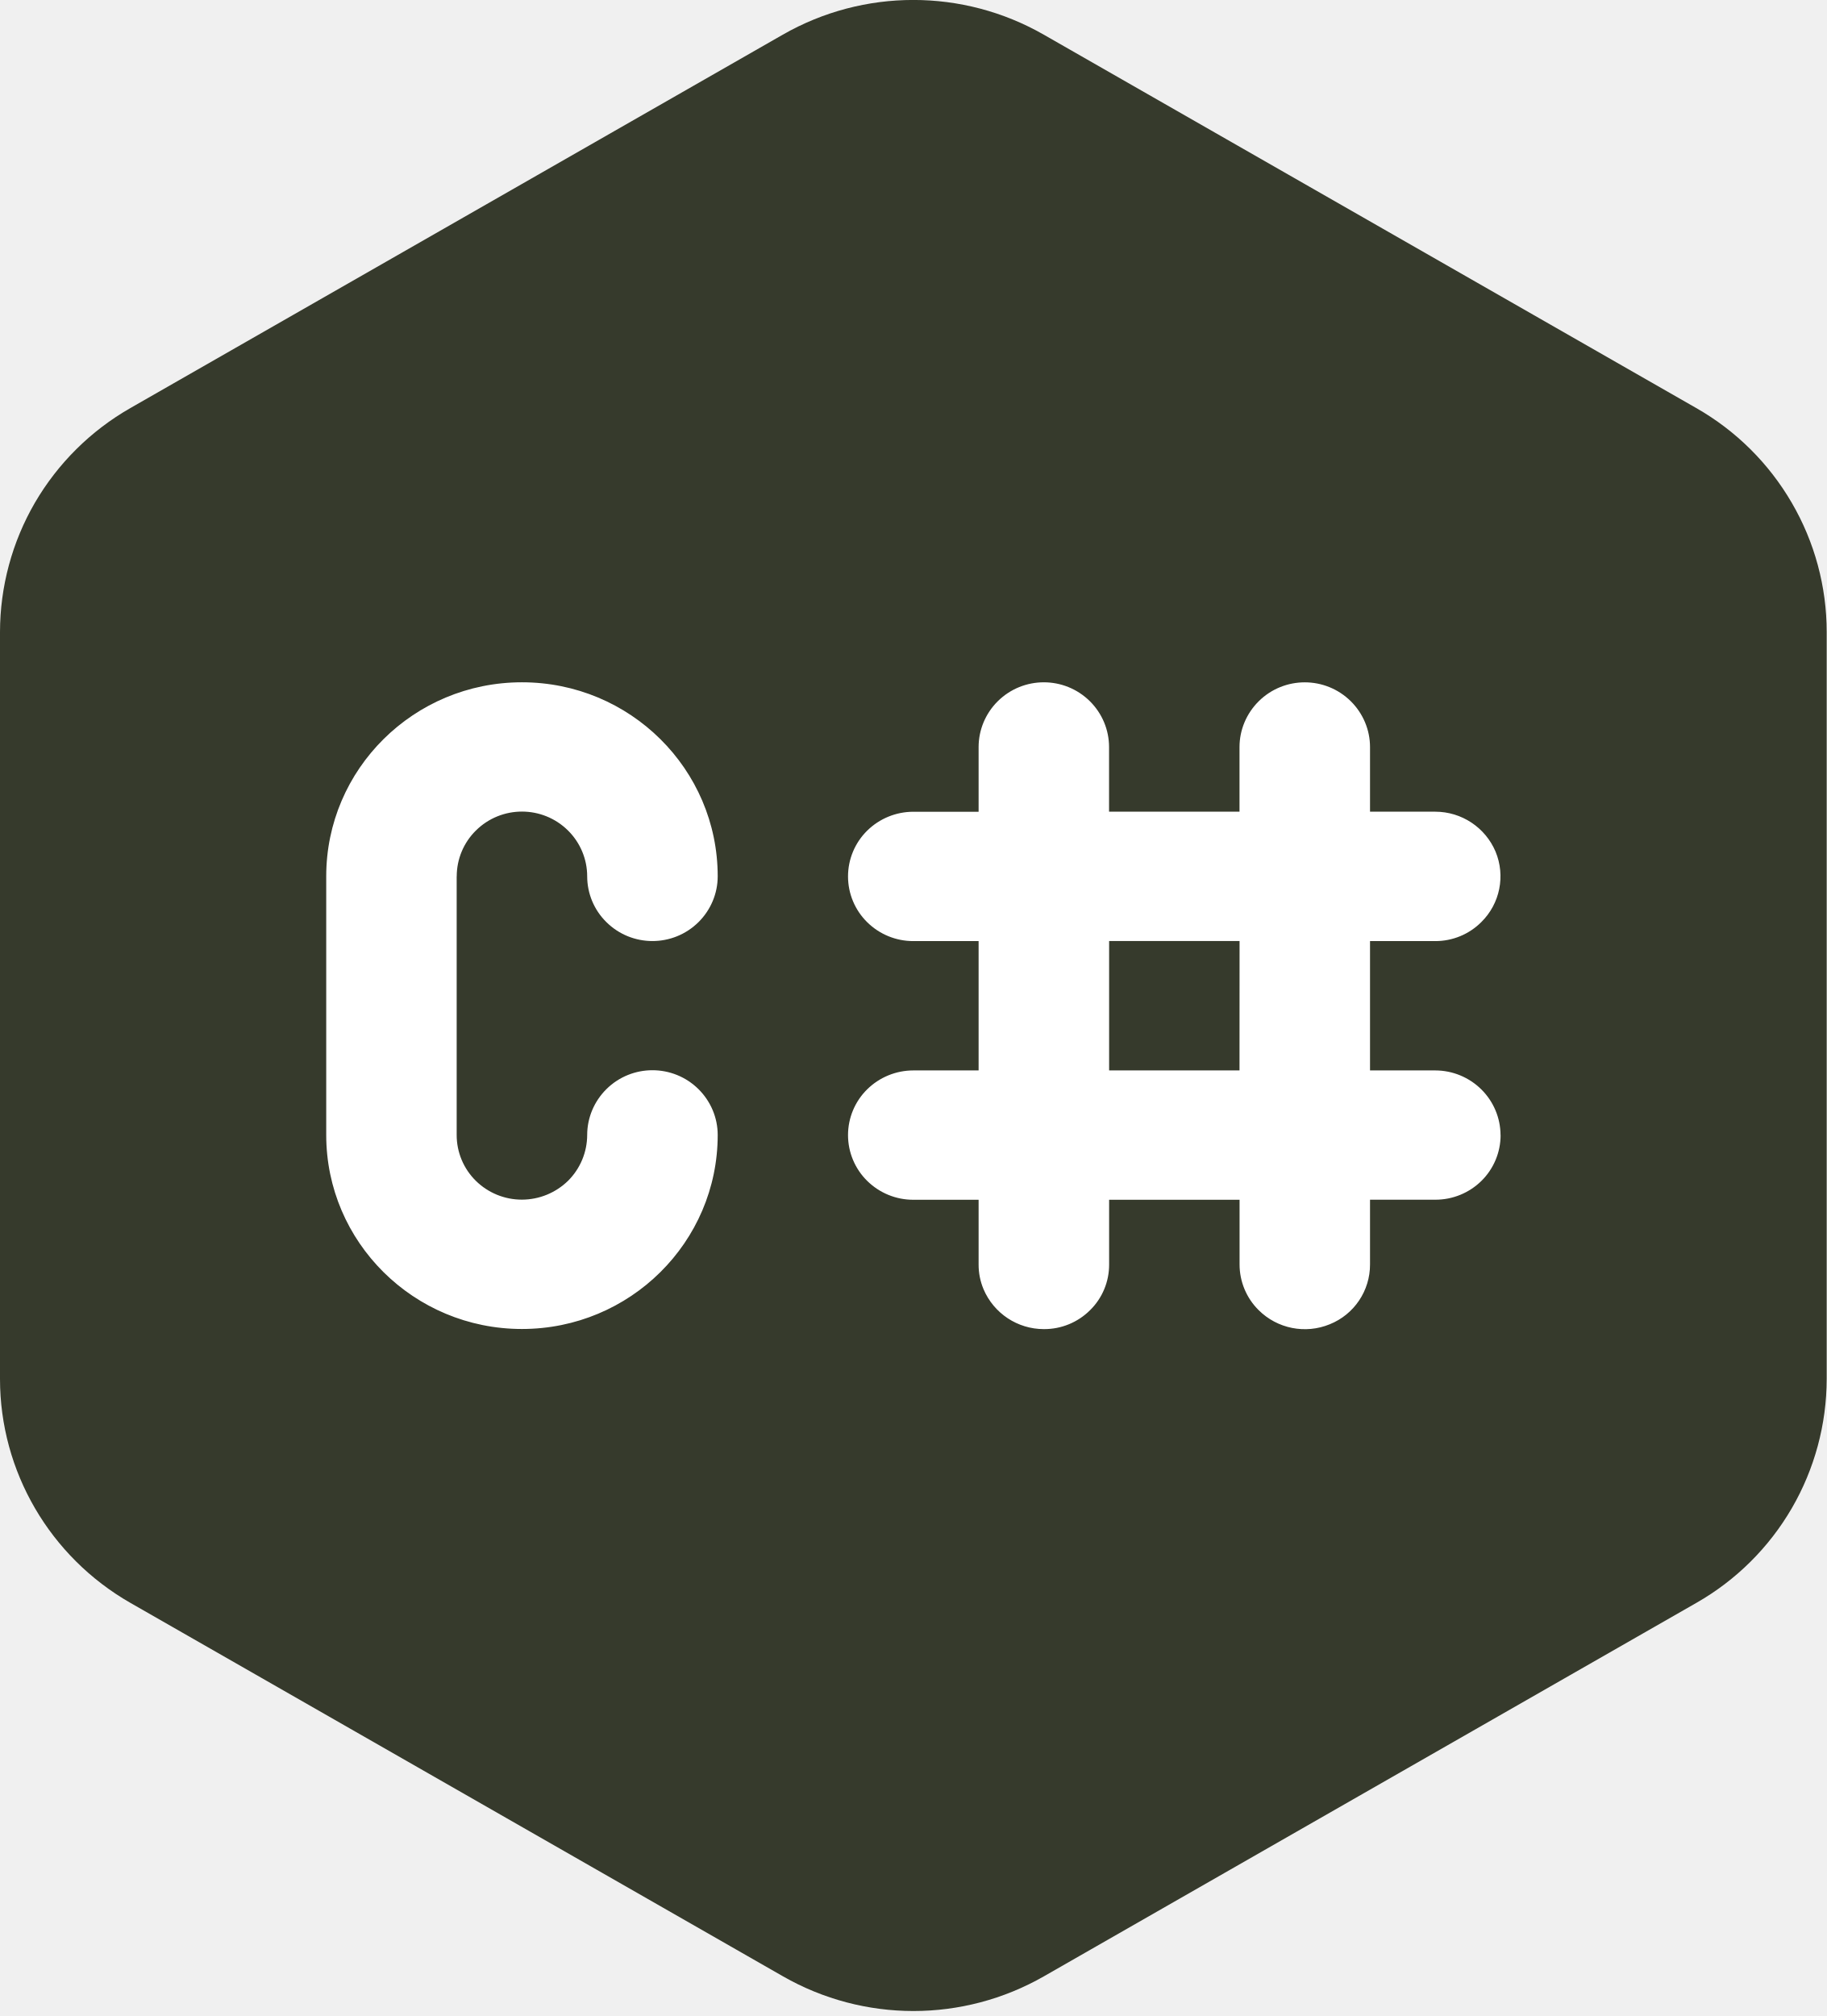
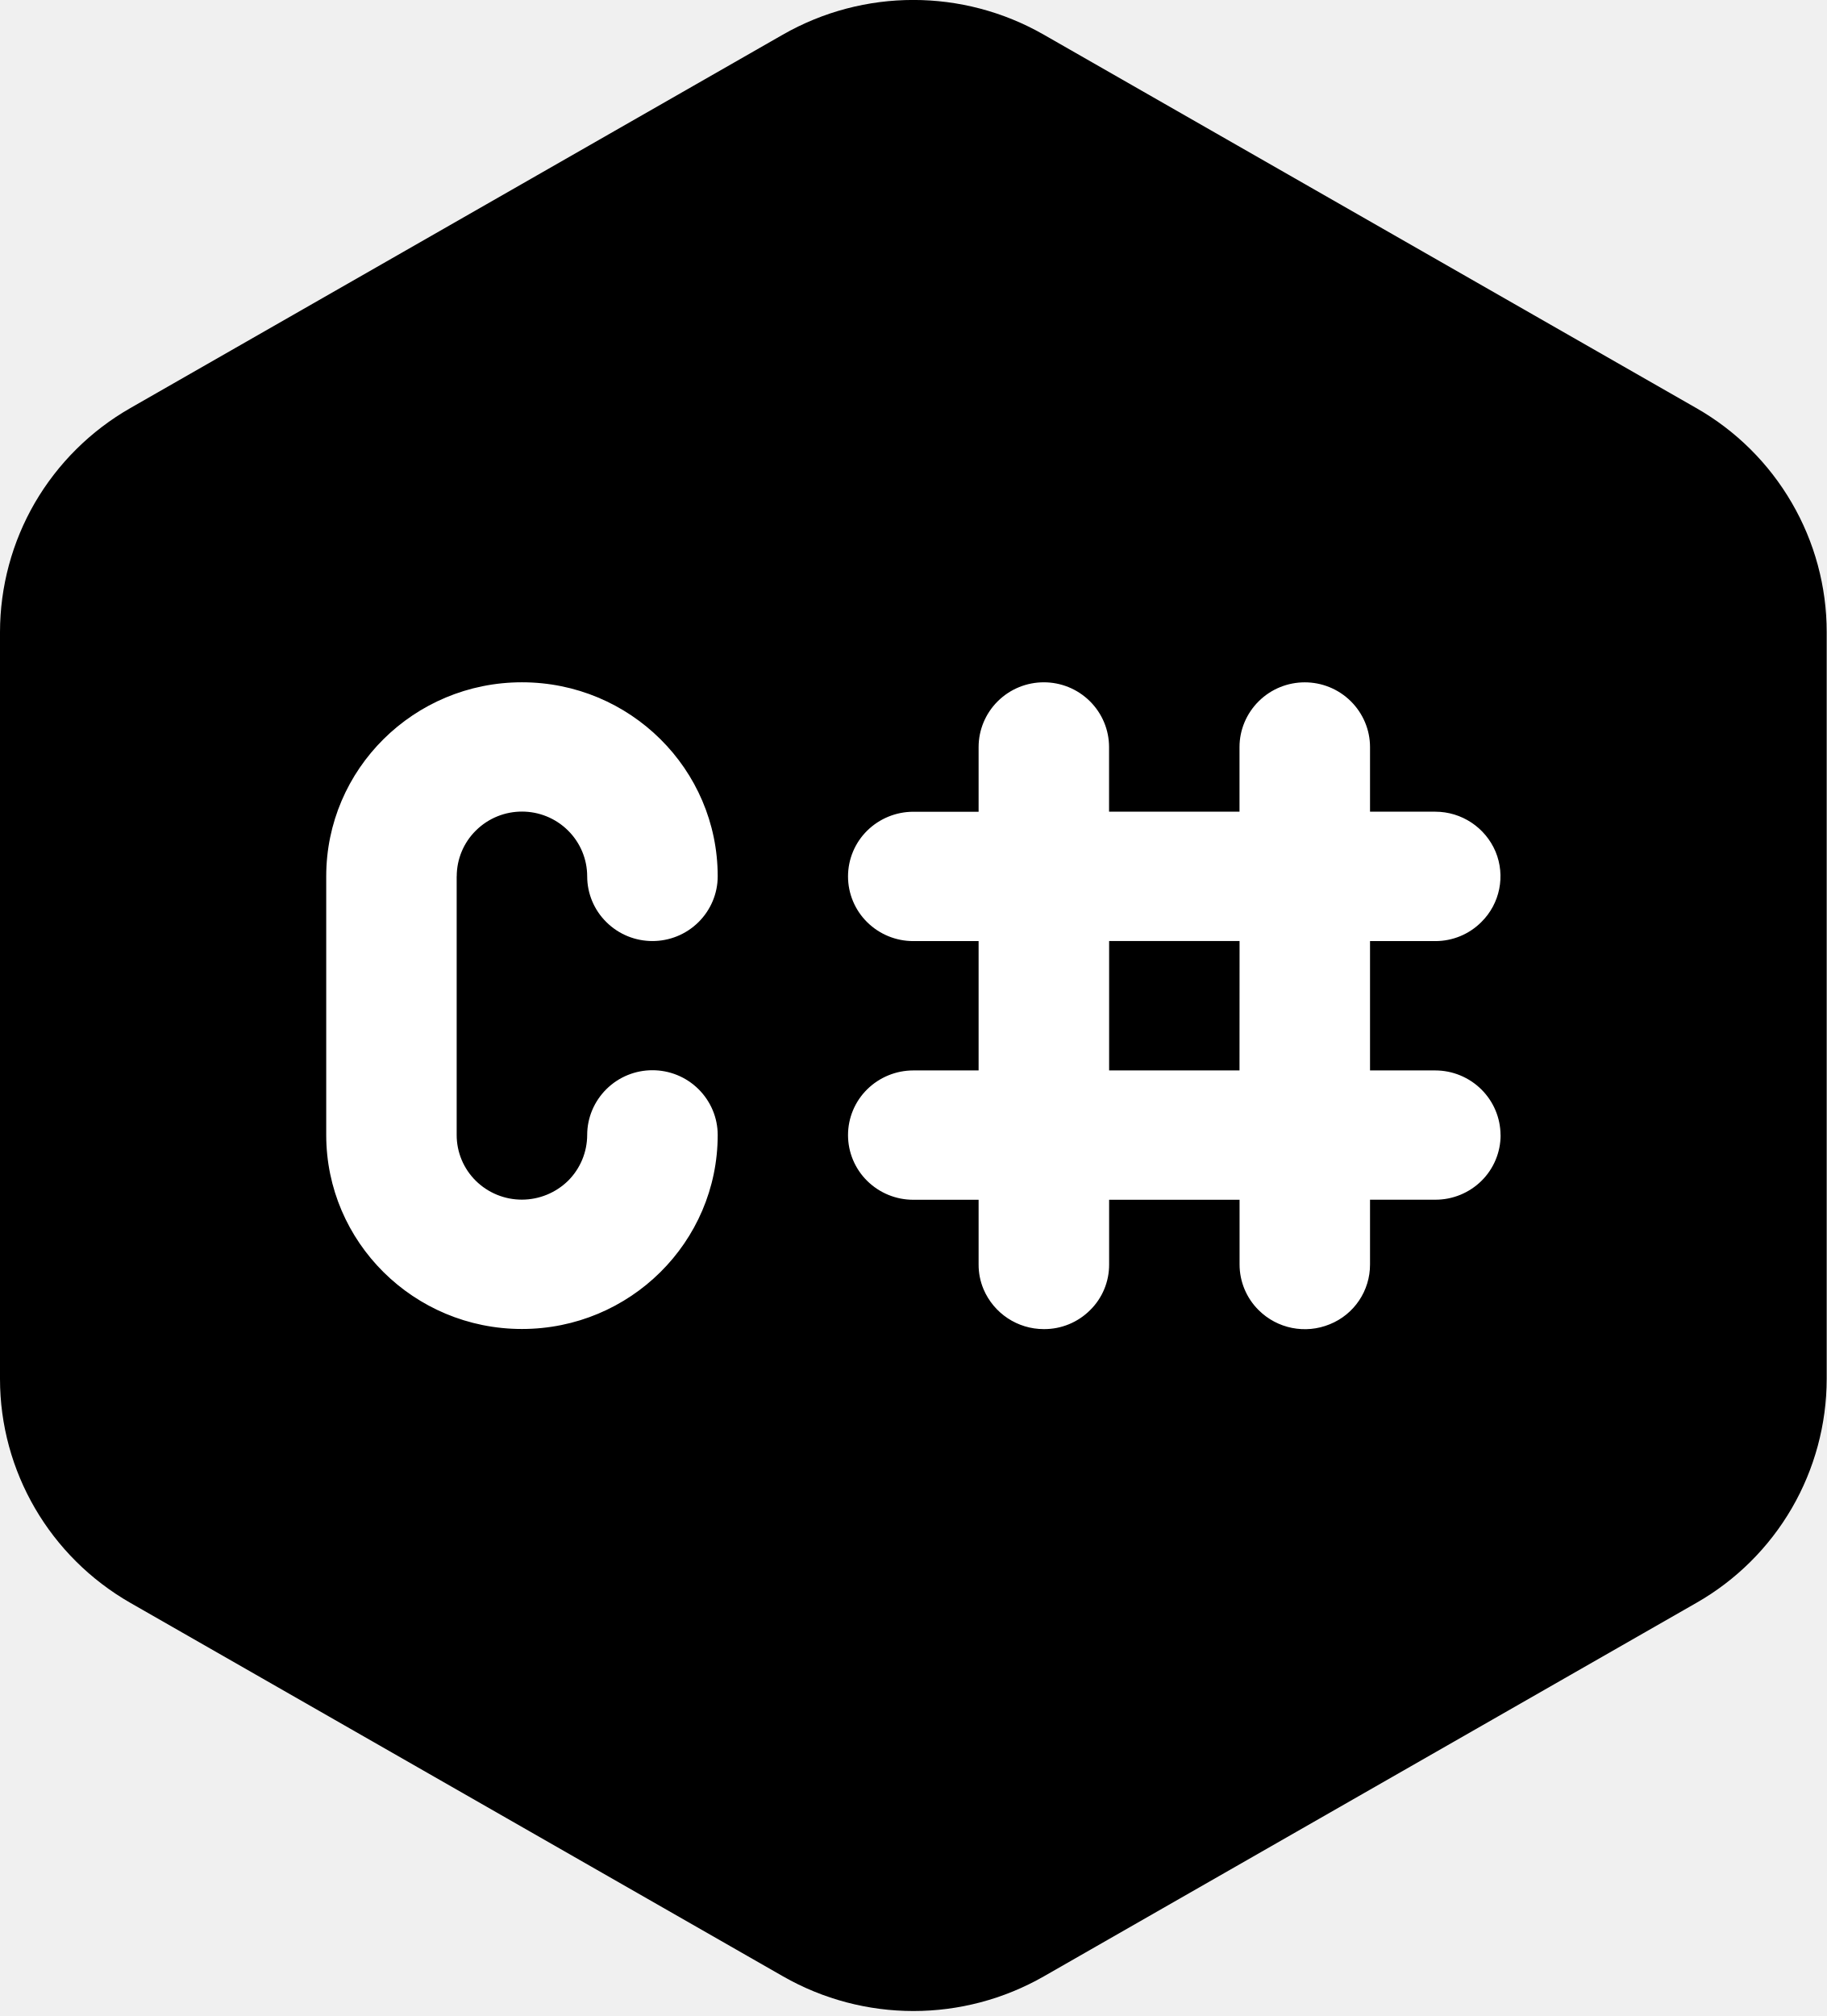
- <svg xmlns="http://www.w3.org/2000/svg" width="29" height="32" fill="none" viewBox="0 0 29 32">
-   <g clip-path="url(#a)">
-     <path fill="#363a2c" d="M0 10.033v11.854c0 1.467.79 2.823 2.071 3.556L12.43 31.37a4.17 4.17 0 0 0 4.143 0l10.357-5.927a4.1 4.1 0 0 0 1.516-1.503A4.1 4.1 0 0 0 29 21.887V10.033c0-.72-.191-1.429-.555-2.053a4.1 4.1 0 0 0-1.516-1.503L16.57.55a4.17 4.17 0 0 0-4.142 0L2.07 6.477c-.63.36-1.152.879-1.516 1.503A4.1 4.1 0 0 0 0 10.033" />
-     <path fill="#fff" d="M7.25 13.908v4.107a1.02 1.02 0 0 0 .303.727 1.04 1.04 0 0 0 .733.3 1.05 1.05 0 0 0 .733-.3 1.03 1.03 0 0 0 .303-.727c0-.272.11-.533.304-.726a1.04 1.04 0 0 1 1.464 0c.194.193.304.454.304.726 0 1.701-1.392 3.08-3.108 3.08s-3.107-1.379-3.107-3.08V13.91c0-1.701 1.391-3.08 3.107-3.08s3.108 1.379 3.108 3.08c0 .272-.11.533-.304.726a1.04 1.04 0 0 1-1.464 0 1.02 1.02 0 0 1-.304-.726c0-.272-.109-.533-.303-.726a1.04 1.04 0 0 0-1.465 0 1.02 1.02 0 0 0-.303.726m16.572 4.107a1.02 1.02 0 0 1-.303.726 1.04 1.04 0 0 1-.733.3H21.75v1.027a1.02 1.02 0 0 1-.639.95 1.04 1.04 0 0 1-1.129-.224 1.02 1.02 0 0 1-.303-.726v-1.026h-2.071v1.026a1.01 1.01 0 0 1-.303.727 1.03 1.03 0 0 1-.733.3 1.04 1.04 0 0 1-.958-.634 1 1 0 0 1-.078-.393v-1.026H14.5a1.04 1.04 0 0 1-.733-.3 1.02 1.02 0 0 1 0-1.453c.195-.192.458-.3.733-.3h1.036v-2.053H14.5a1.04 1.04 0 0 1-.733-.3 1.02 1.02 0 0 1 0-1.453c.195-.192.458-.3.733-.3h1.036v-1.027c0-.272.109-.533.303-.726a1.04 1.04 0 0 1 1.465 0c.194.193.303.454.303.726v1.026h2.071v-1.026c0-.272.11-.533.304-.726a1.04 1.04 0 0 1 1.464 0c.194.193.304.454.304.726v1.026h1.036a1.04 1.04 0 0 1 .957.634 1.02 1.02 0 0 1-.226 1.118 1.03 1.03 0 0 1-.731.302H21.75v2.053h1.036c.274 0 .537.109.731.301s.304.453.305.725m-4.143-3.08h-2.071v2.054h2.07z" />
-   </g>
-   <defs>
-     <clipPath id="a">
-       <path fill="#fff" d="M0 0h29v32H0z" />
-     </clipPath>
-   </defs>
+ <svg xmlns="http://www.w3.org/2000/svg" width="29" height="32" fill="currentColor" viewBox="0 0 29 32">
+   <path d="M0 10.033v11.854c0 1.467.79 2.823 2.071 3.556L12.43 31.37a4.17 4.17 0 0 0 4.143 0l10.357-5.927a4.1 4.1 0 0 0 1.516-1.503A4.1 4.1 0 0 0 29 21.887V10.033c0-.72-.191-1.429-.555-2.053a4.1 4.1 0 0 0-1.516-1.503L16.57.55a4.17 4.17 0 0 0-4.142 0L2.07 6.477c-.63.36-1.152.879-1.516 1.503A4.1 4.1 0 0 0 0 10.033" />
+   <path fill="#fff" d="M7.25 13.908v4.107a1.02 1.02 0 0 0 .303.727 1.04 1.04 0 0 0 .733.3 1.05 1.05 0 0 0 .733-.3 1.03 1.03 0 0 0 .303-.727c0-.272.11-.533.304-.726a1.04 1.04 0 0 1 1.464 0c.194.193.304.454.304.726 0 1.701-1.392 3.08-3.108 3.08s-3.107-1.379-3.107-3.08V13.91c0-1.701 1.391-3.08 3.107-3.08s3.108 1.379 3.108 3.08c0 .272-.11.533-.304.726a1.04 1.04 0 0 1-1.464 0 1.02 1.02 0 0 1-.304-.726c0-.272-.109-.533-.303-.726a1.04 1.04 0 0 0-1.465 0 1.02 1.02 0 0 0-.303.726m16.572 4.107a1.02 1.02 0 0 1-.303.726 1.04 1.04 0 0 1-.733.3H21.75v1.027a1.02 1.02 0 0 1-.639.95 1.04 1.04 0 0 1-1.129-.224 1.02 1.02 0 0 1-.303-.726v-1.026h-2.071v1.026a1.01 1.01 0 0 1-.303.727 1.03 1.03 0 0 1-.733.3 1.04 1.04 0 0 1-.958-.634 1 1 0 0 1-.078-.393v-1.026H14.5a1.04 1.04 0 0 1-.733-.3 1.02 1.02 0 0 1 0-1.453c.195-.192.458-.3.733-.3h1.036v-2.053H14.5a1.04 1.04 0 0 1-.733-.3 1.02 1.02 0 0 1 0-1.453c.195-.192.458-.3.733-.3h1.036v-1.027c0-.272.109-.533.303-.726a1.04 1.04 0 0 1 1.465 0c.194.193.303.454.303.726v1.026h2.071v-1.026c0-.272.11-.533.304-.726a1.04 1.04 0 0 1 1.464 0c.194.193.304.454.304.726v1.026h1.036a1.04 1.04 0 0 1 .957.634 1.02 1.02 0 0 1-.226 1.118 1.03 1.03 0 0 1-.731.302H21.75v2.053h1.036c.274 0 .537.109.731.301s.304.453.305.725m-4.143-3.08h-2.071v2.054h2.07z" />
</svg>
